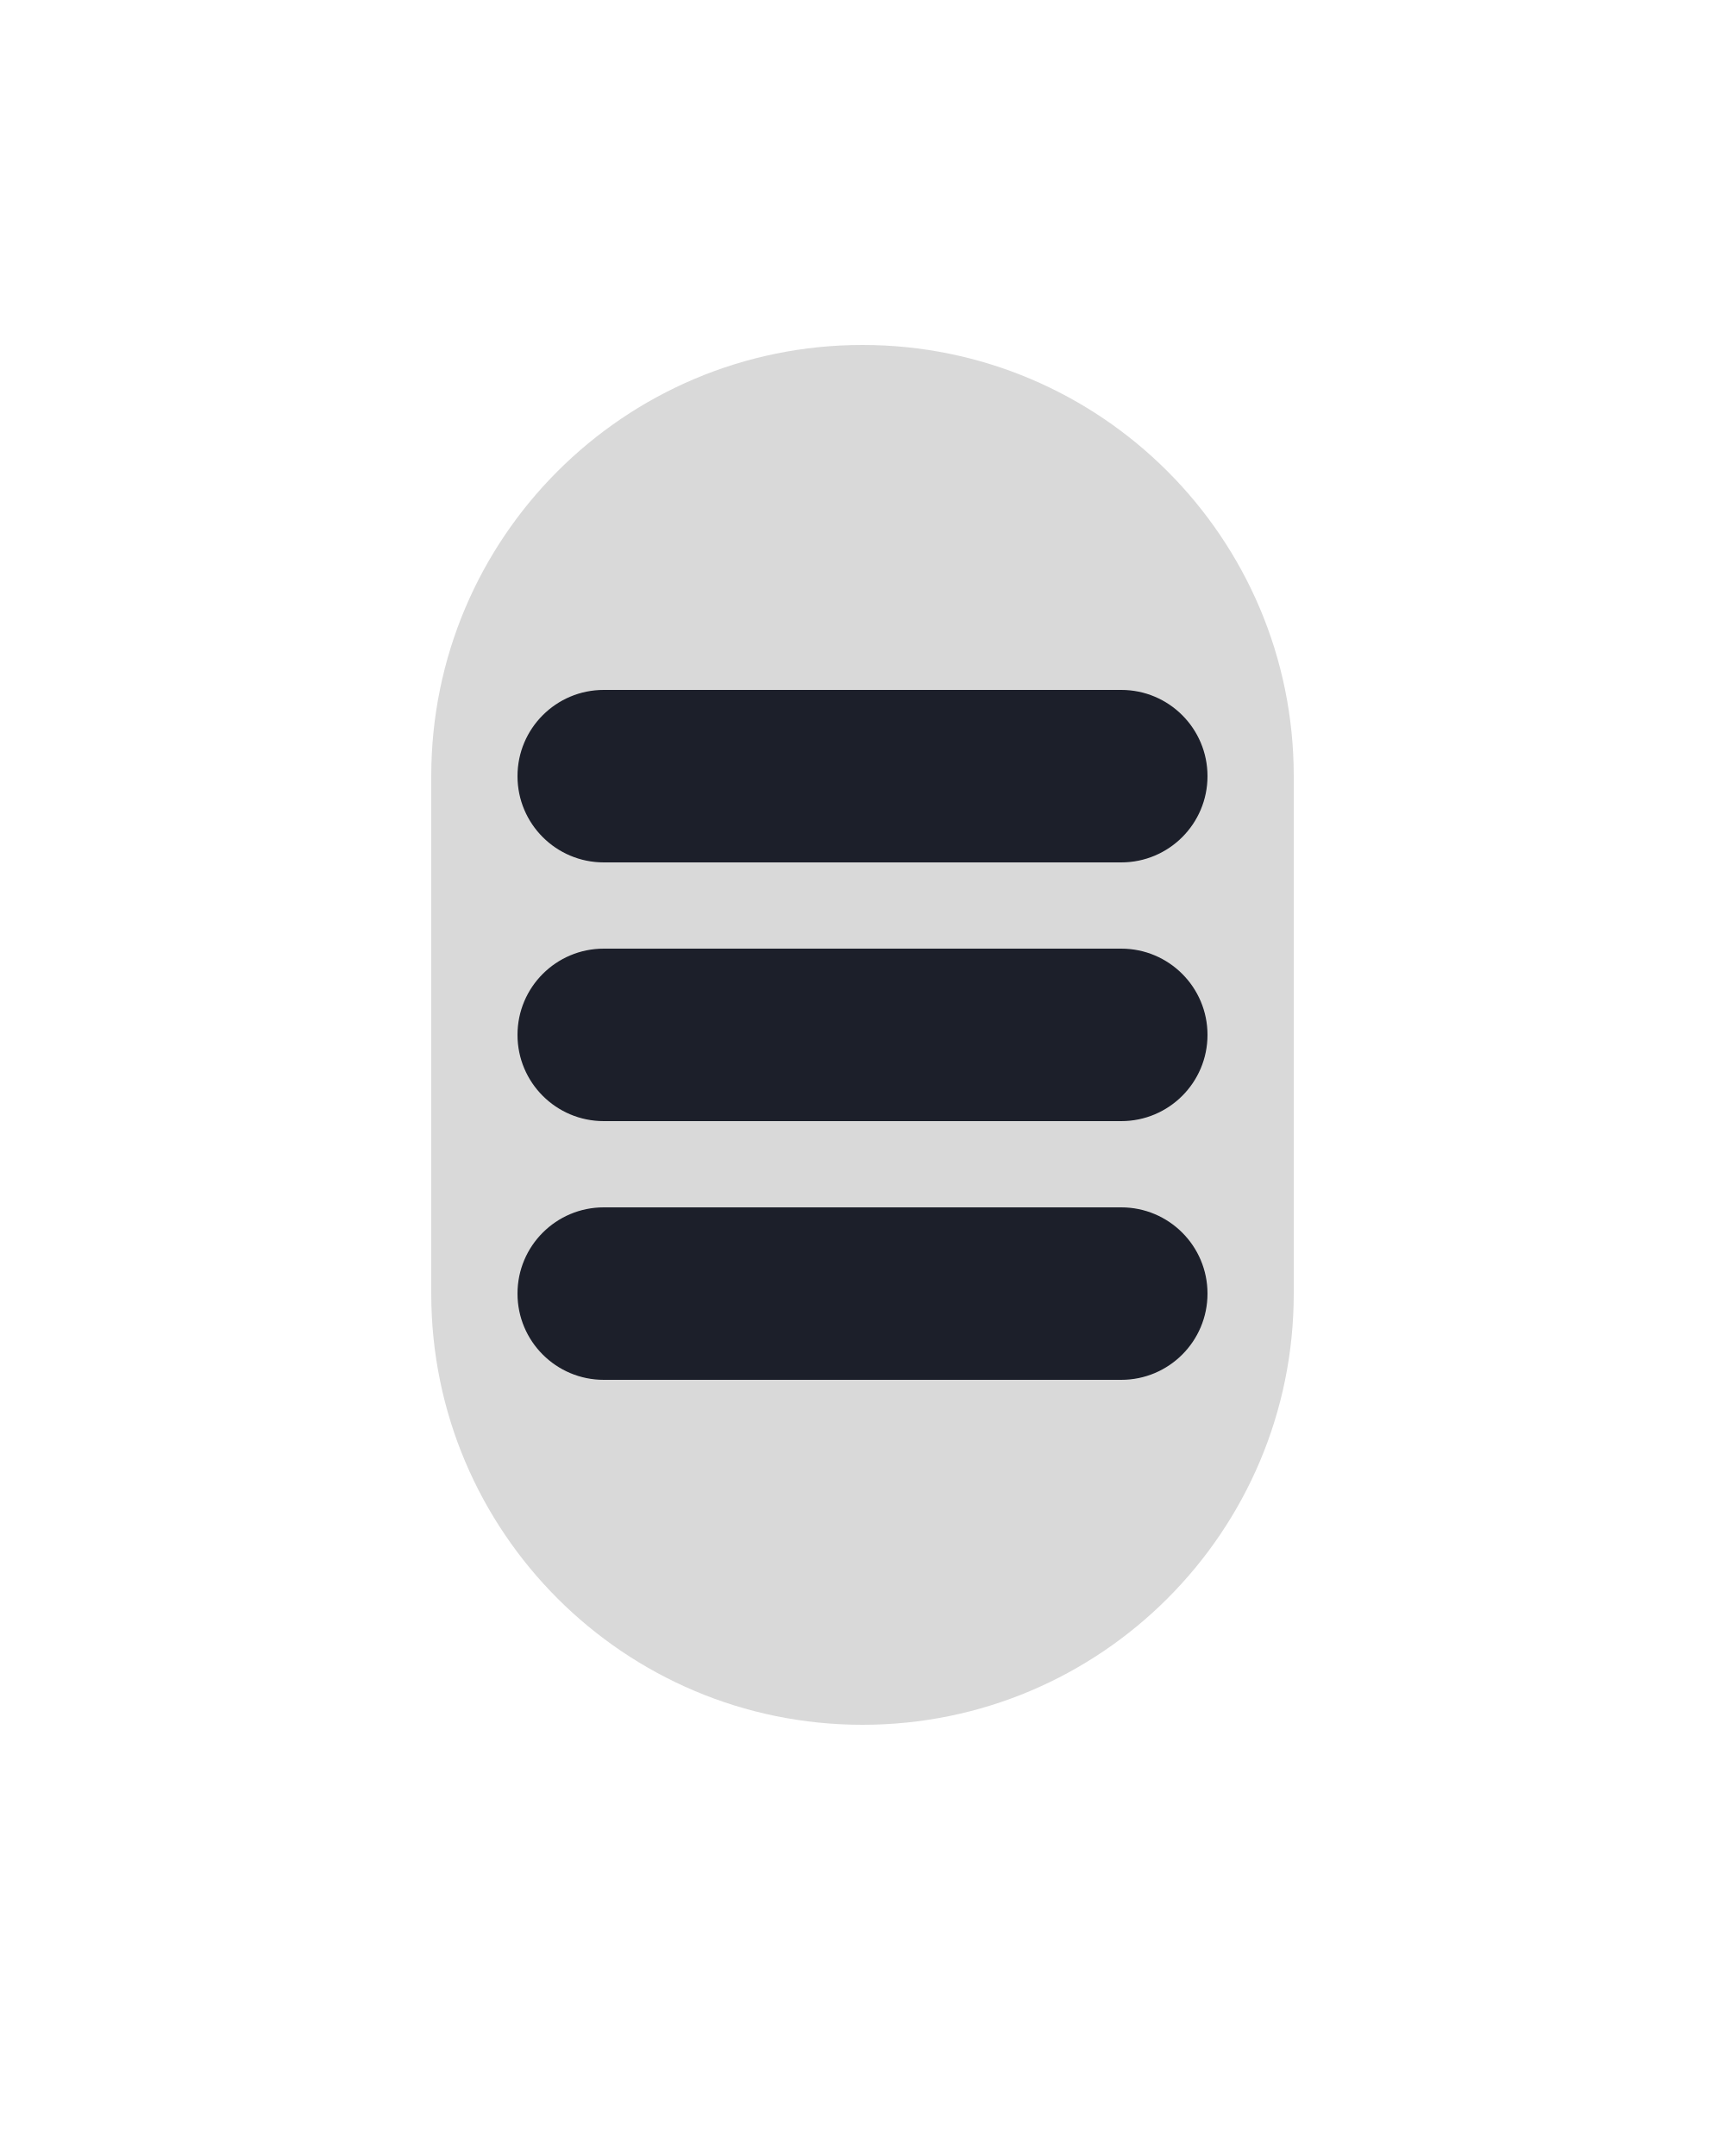
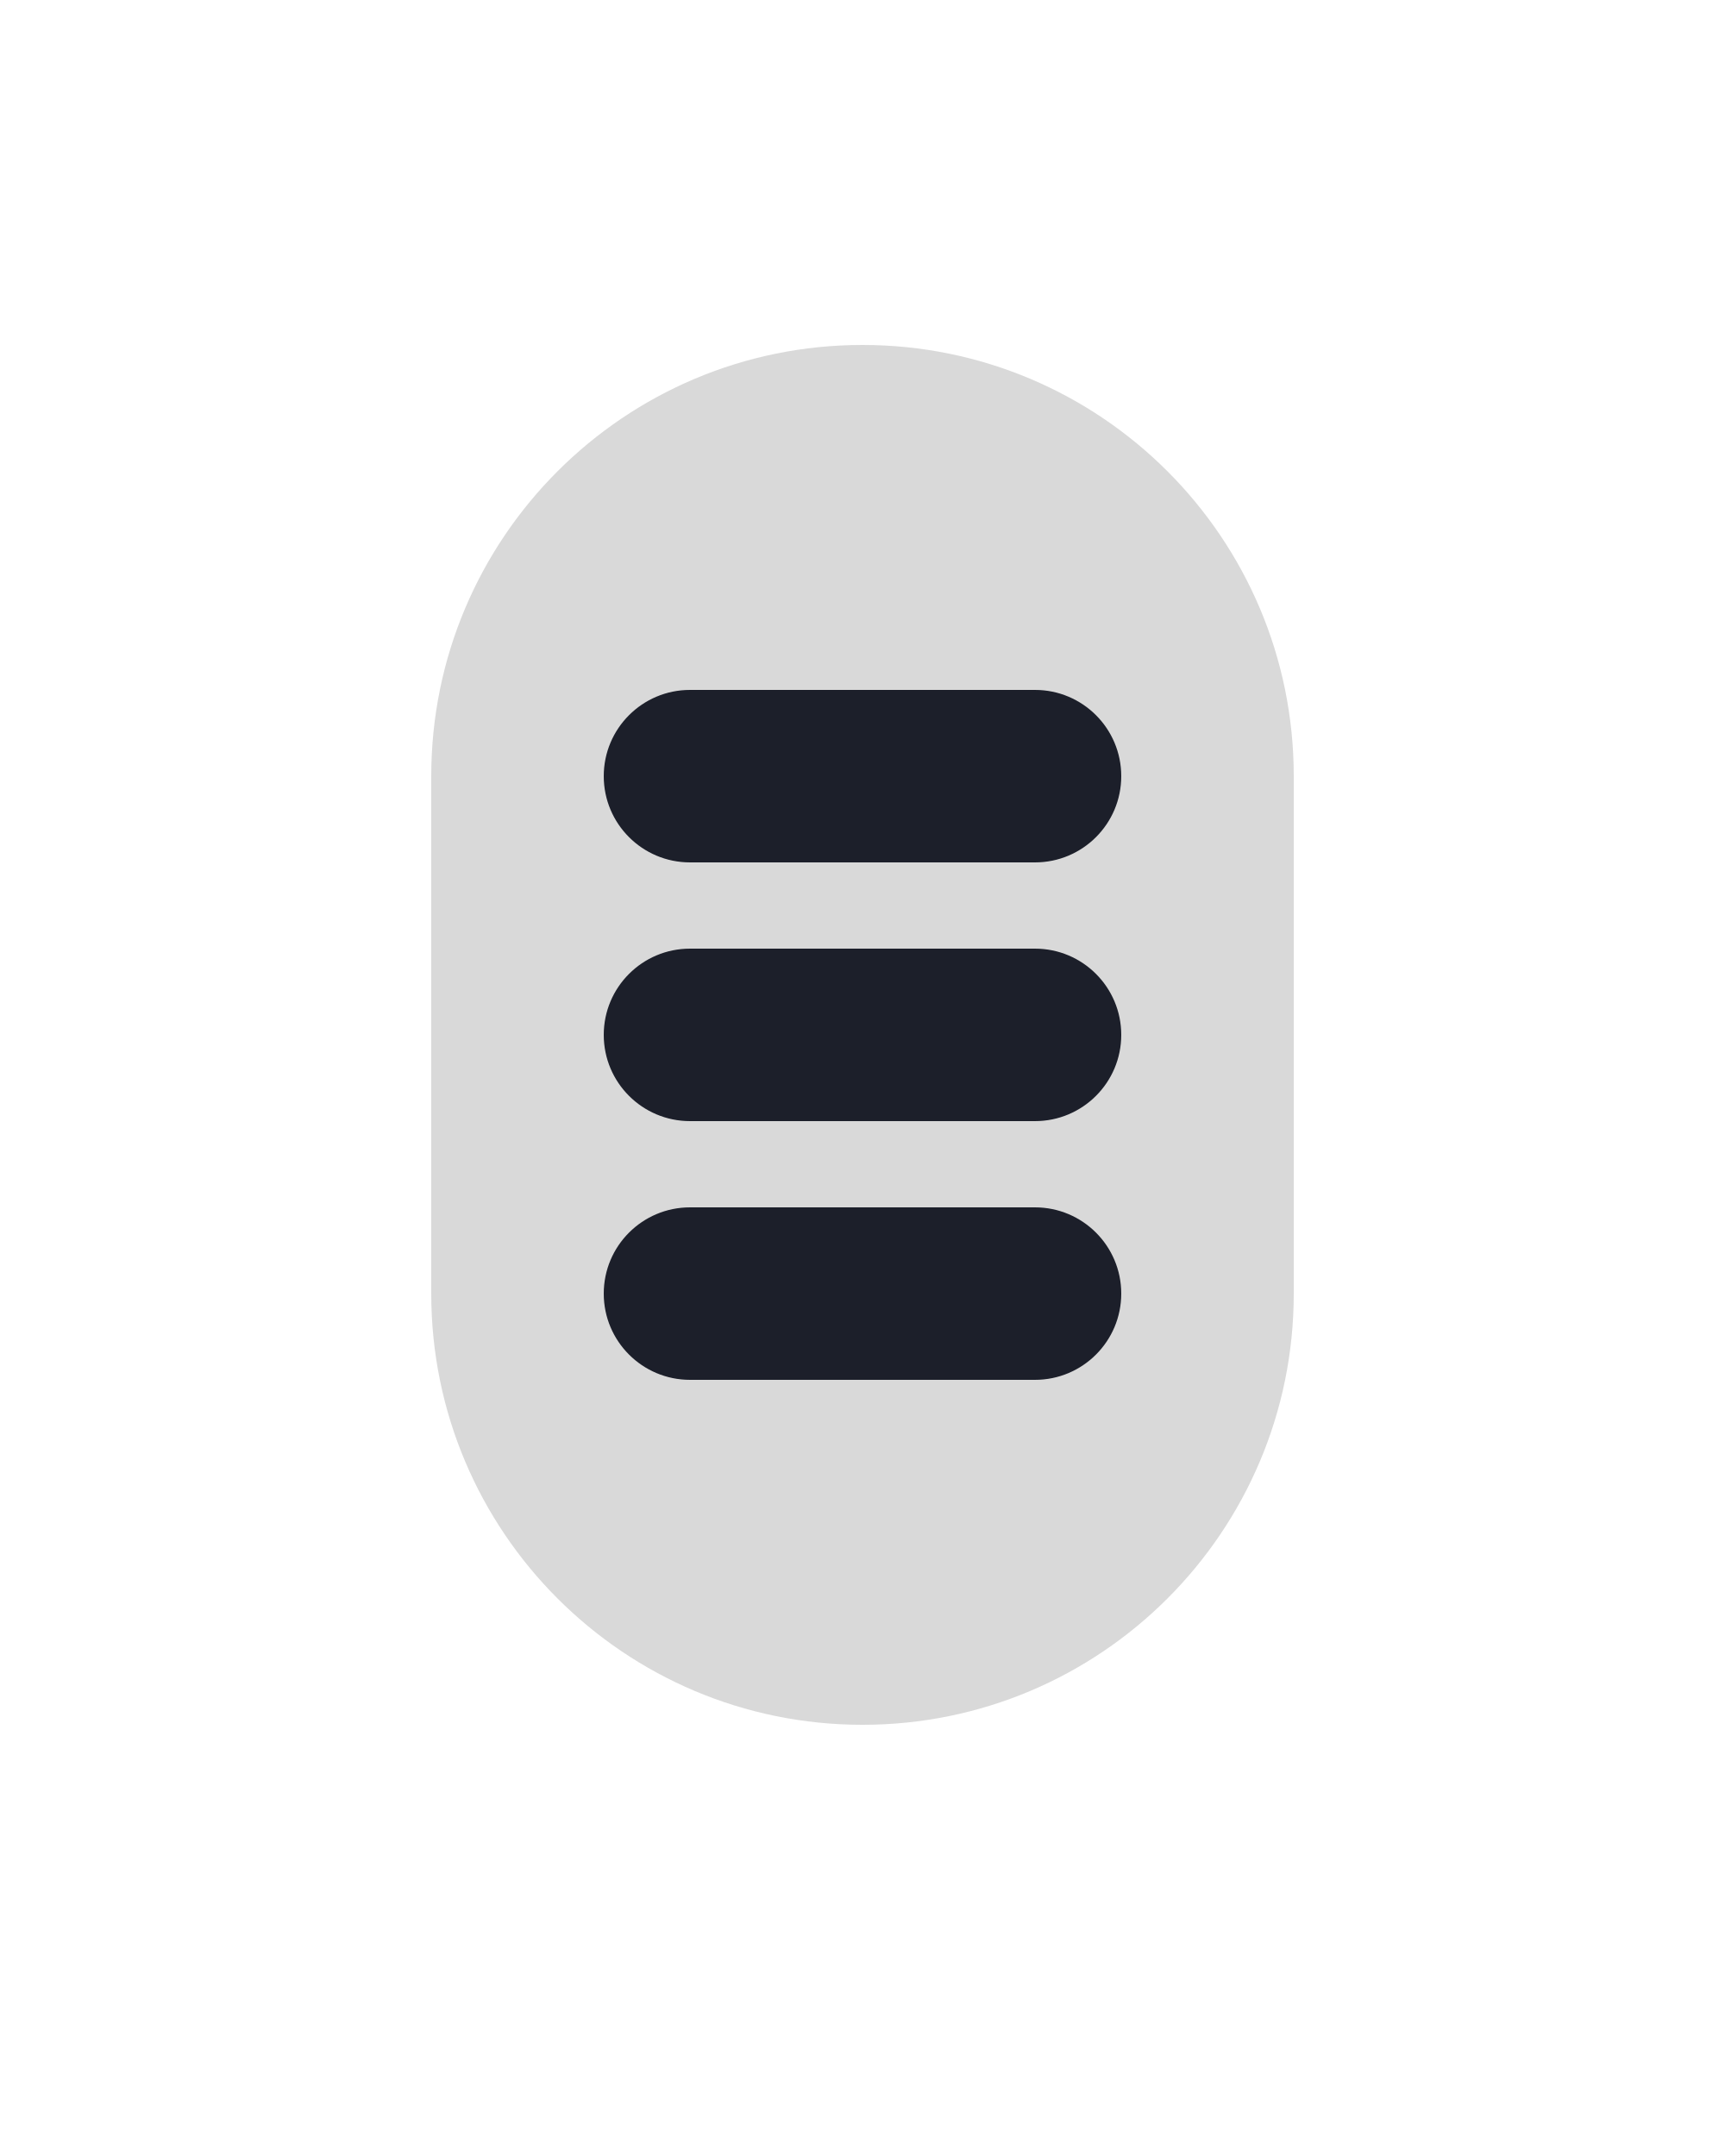
<svg xmlns="http://www.w3.org/2000/svg" width="20" height="25" viewBox="0 0 20 25" fill="none">
  <rect x="5" y="4" width="10" height="16" rx="5" fill="#D9D9D9" />
-   <rect x="6" y="8" width="8" height="2" rx="1" fill="#1C1F2A" />
-   <rect x="6" y="11" width="8" height="2" rx="1" fill="#1C1F2A" />
-   <rect x="6" y="14" width="8" height="2" rx="1" fill="#1C1F2A" />
+   <rect x="7" y="8" width="6" height="2" rx="1" fill="#1C1F2A" />
+   <rect x="7" y="11" width="6" height="2" rx="1" fill="#1C1F2A" />
+   <rect x="7" y="14" width="6" height="2" rx="1" fill="#1C1F2A" />
</svg>
